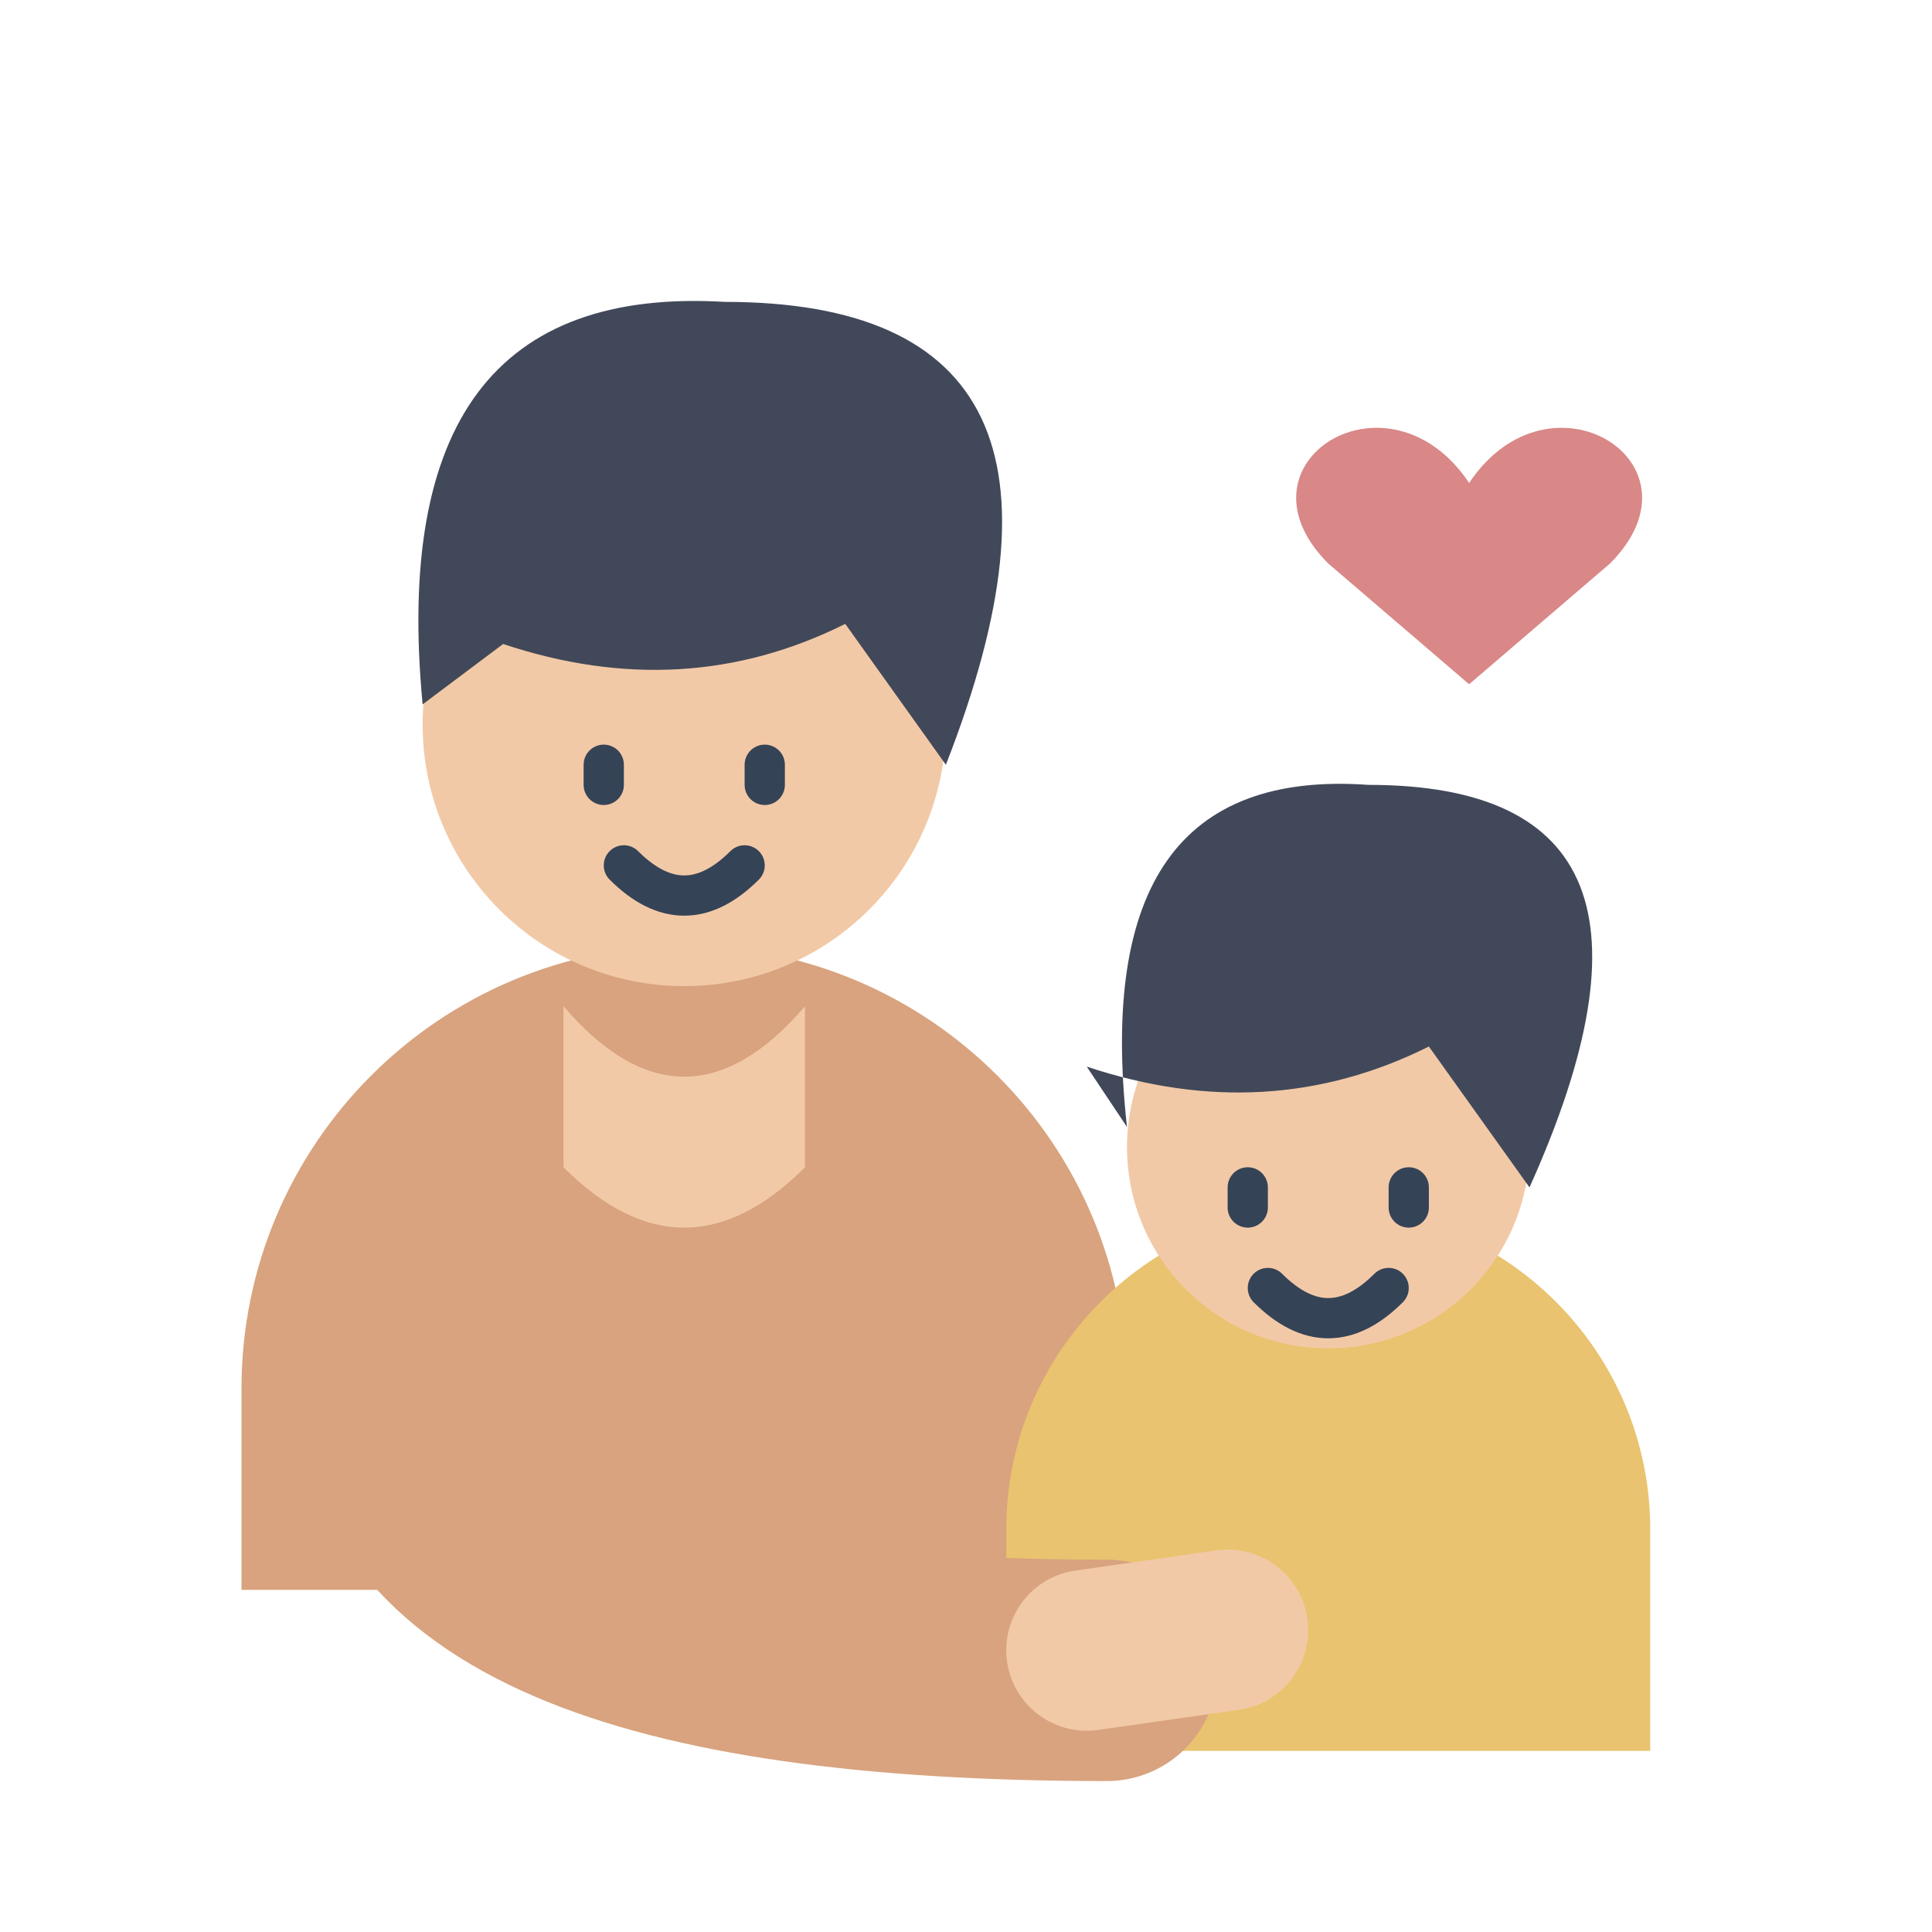
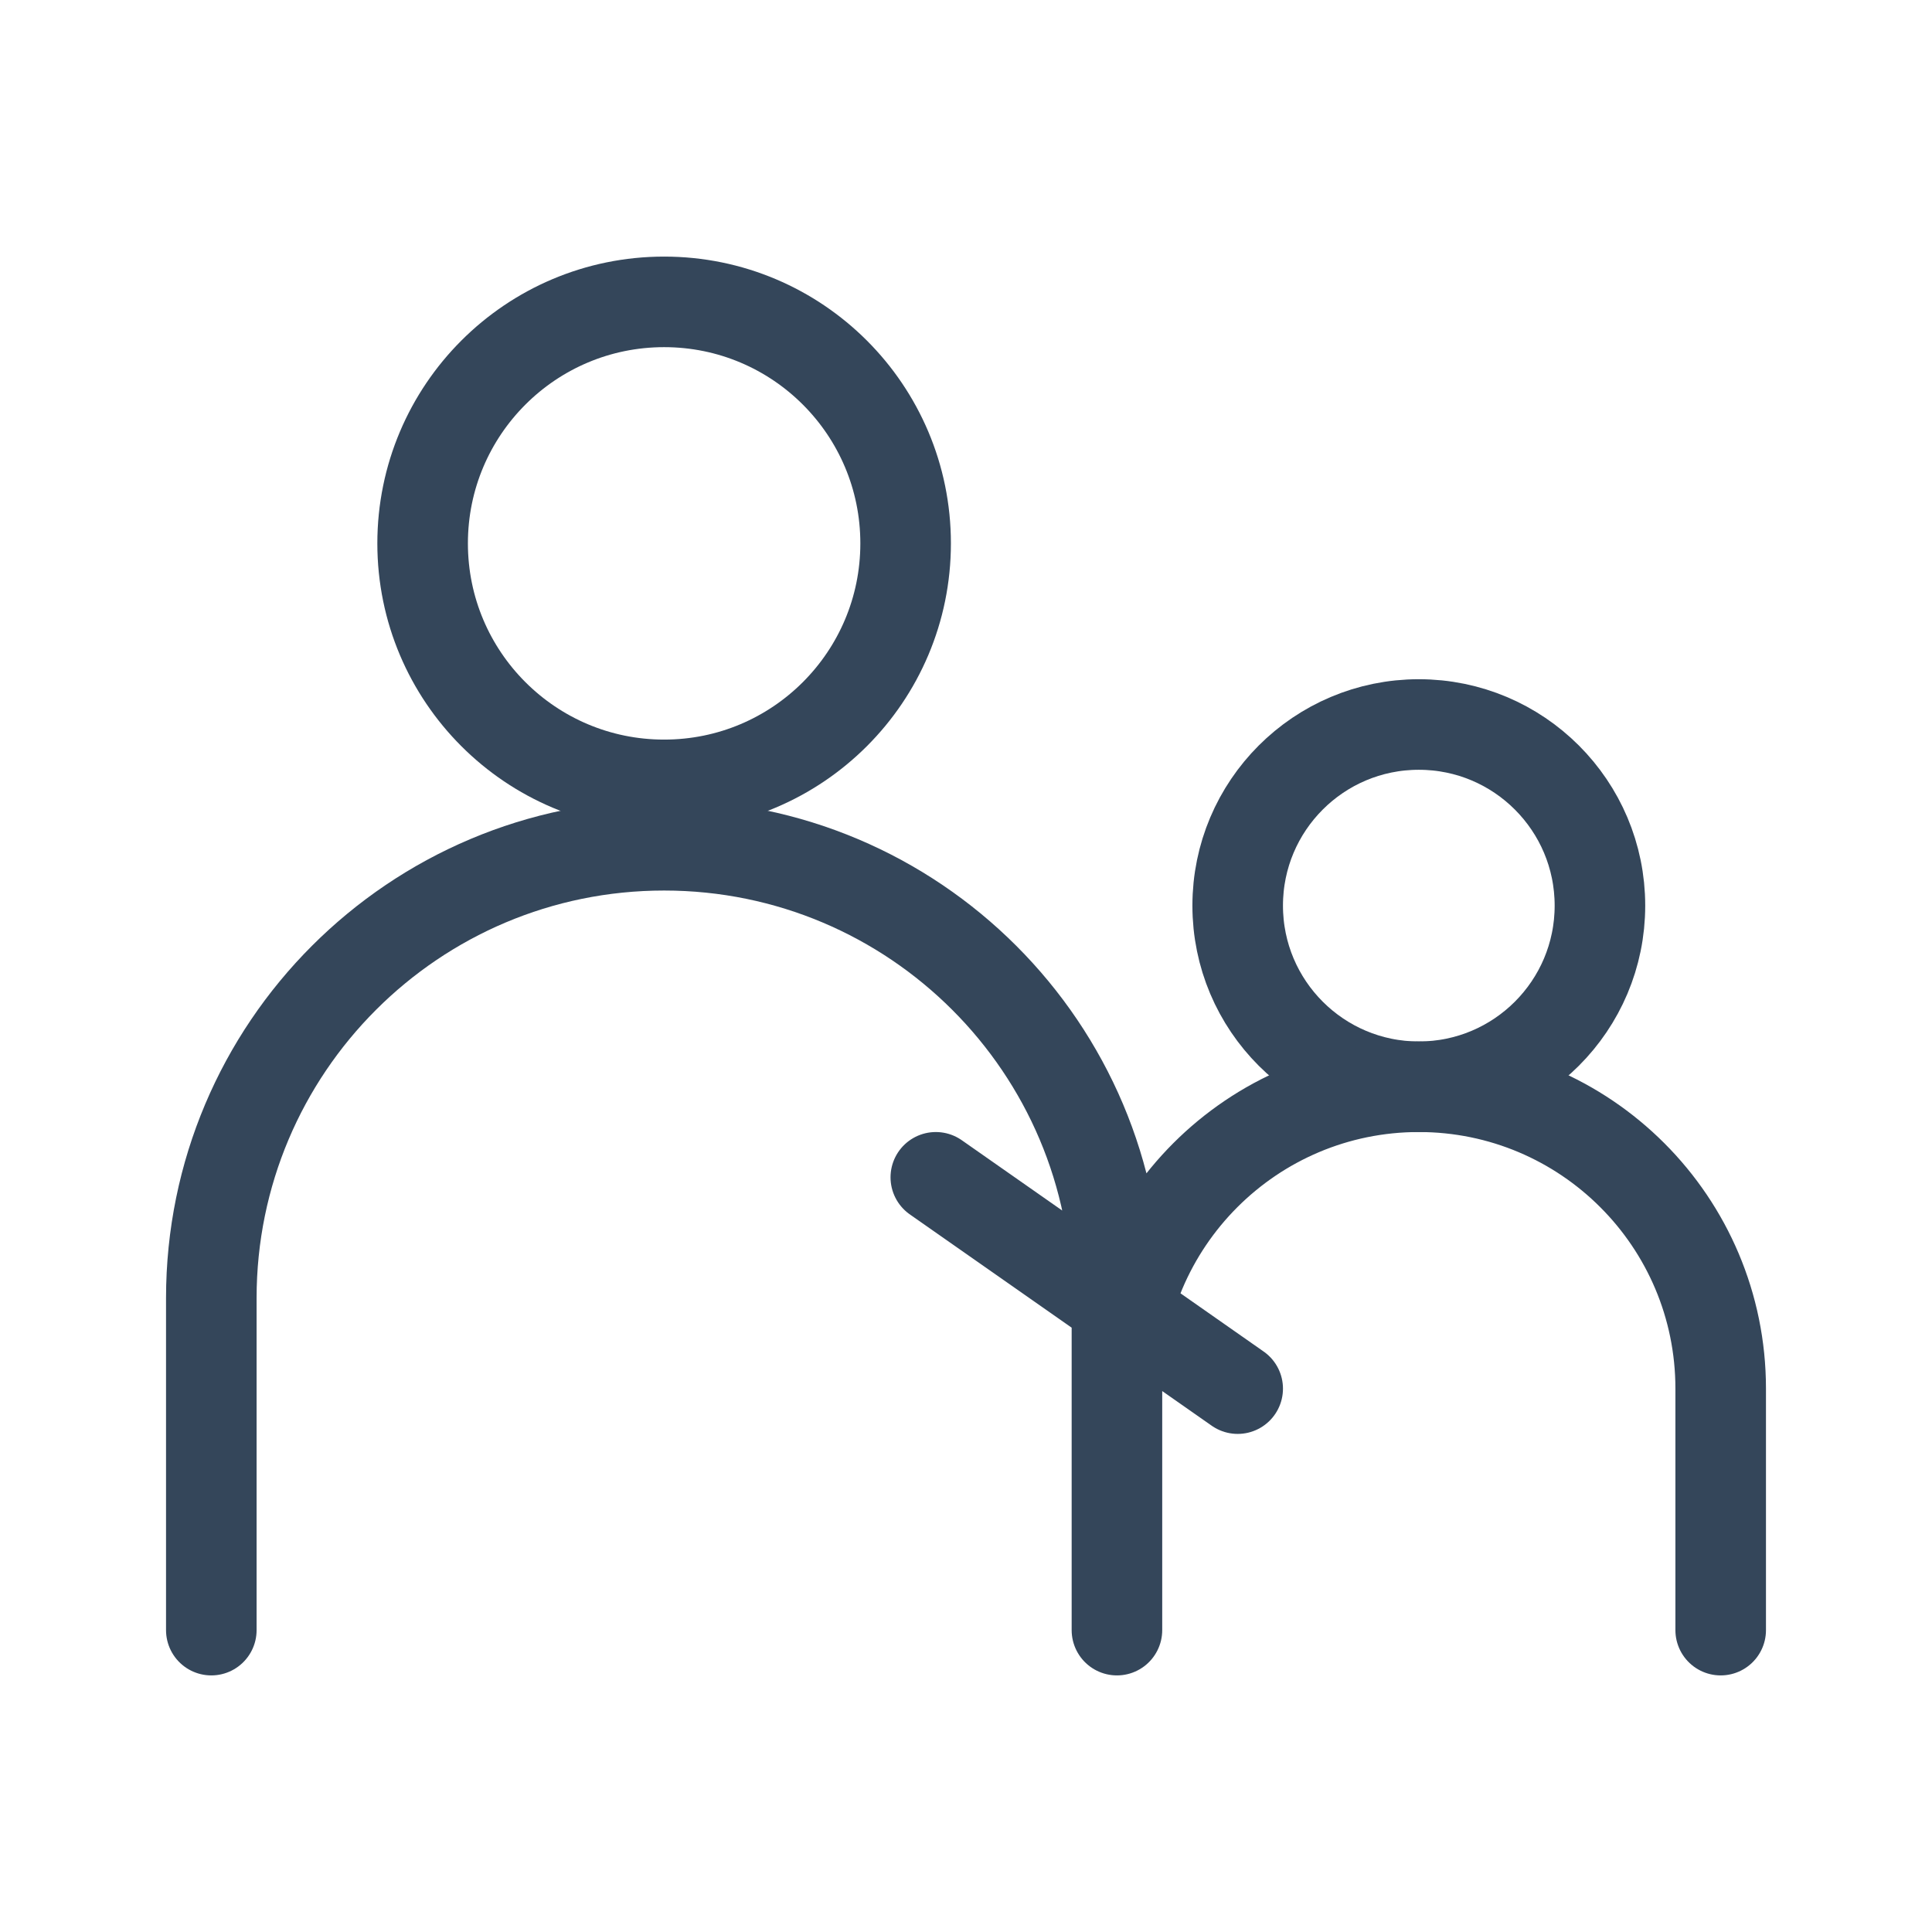
- <svg xmlns="http://www.w3.org/2000/svg" viewBox="0 0 96 96">
-   <path d="M12 79v-10a22 22 0 0 1 44 0v10Z" fill="#D8A37E" />
-   <path d="M28 50q6 7 12 0v8q-6 6-12 0Z" fill="#F2C9A7" />
-   <circle cx="34" cy="36" r="13" fill="#F2C9A7" />
-   <path d="M21 35q-2-21 15-20 20 0 11 23l-5-7q-8 4-17 1Z" fill="#414859" />
-   <g stroke="#354356" stroke-width="2" stroke-linecap="round" fill="none">
-     <path d="M30 38v1m8-1v1M31 43q3 3 6 0" />
-   </g>
-   <path d="M50 87V76a16 16 0 0 1 32 0v11Z" fill="#E9C36F" />
-   <circle cx="66" cy="57" r="10" fill="#F2C9A7" />
-   <path d="M56 56q-2-18 12-17 17 0 8 20l-5-7q-8 4-17 1Z" fill="#414859" />
-   <g stroke="#354356" stroke-width="2" stroke-linecap="round" fill="none">
-     <path d="M62 59v1m8-1v1M63 64q3 3 6 0" />
-   </g>
-   <path d="M20 68q0 15 35 15" fill="none" stroke="#D8A37E" stroke-width="11" stroke-linecap="round" />
-   <path d="m54 82 7-1" stroke="#F2C9A7" stroke-width="8" stroke-linecap="round" />
-   <path d="M73 24c-4-6-12-1-7 4l7 6 7-6c5-5-3-10-7-4Z" fill="#D98787" />
+ <svg xmlns="http://www.w3.org/2000/svg" viewBox="0 0 64 64" fill="none" stroke="#34465A" stroke-width="3" stroke-linecap="round" stroke-linejoin="round">
+   <circle cx="22" cy="18" r="8" />
+   <circle cx="47" cy="30" r="6" />
+   <path d="M7 54V43a15 15 0 0 1 30 0v11m0 0V46a10 10 0 0 1 20 0v8M31 39l10 7" />
</svg>
